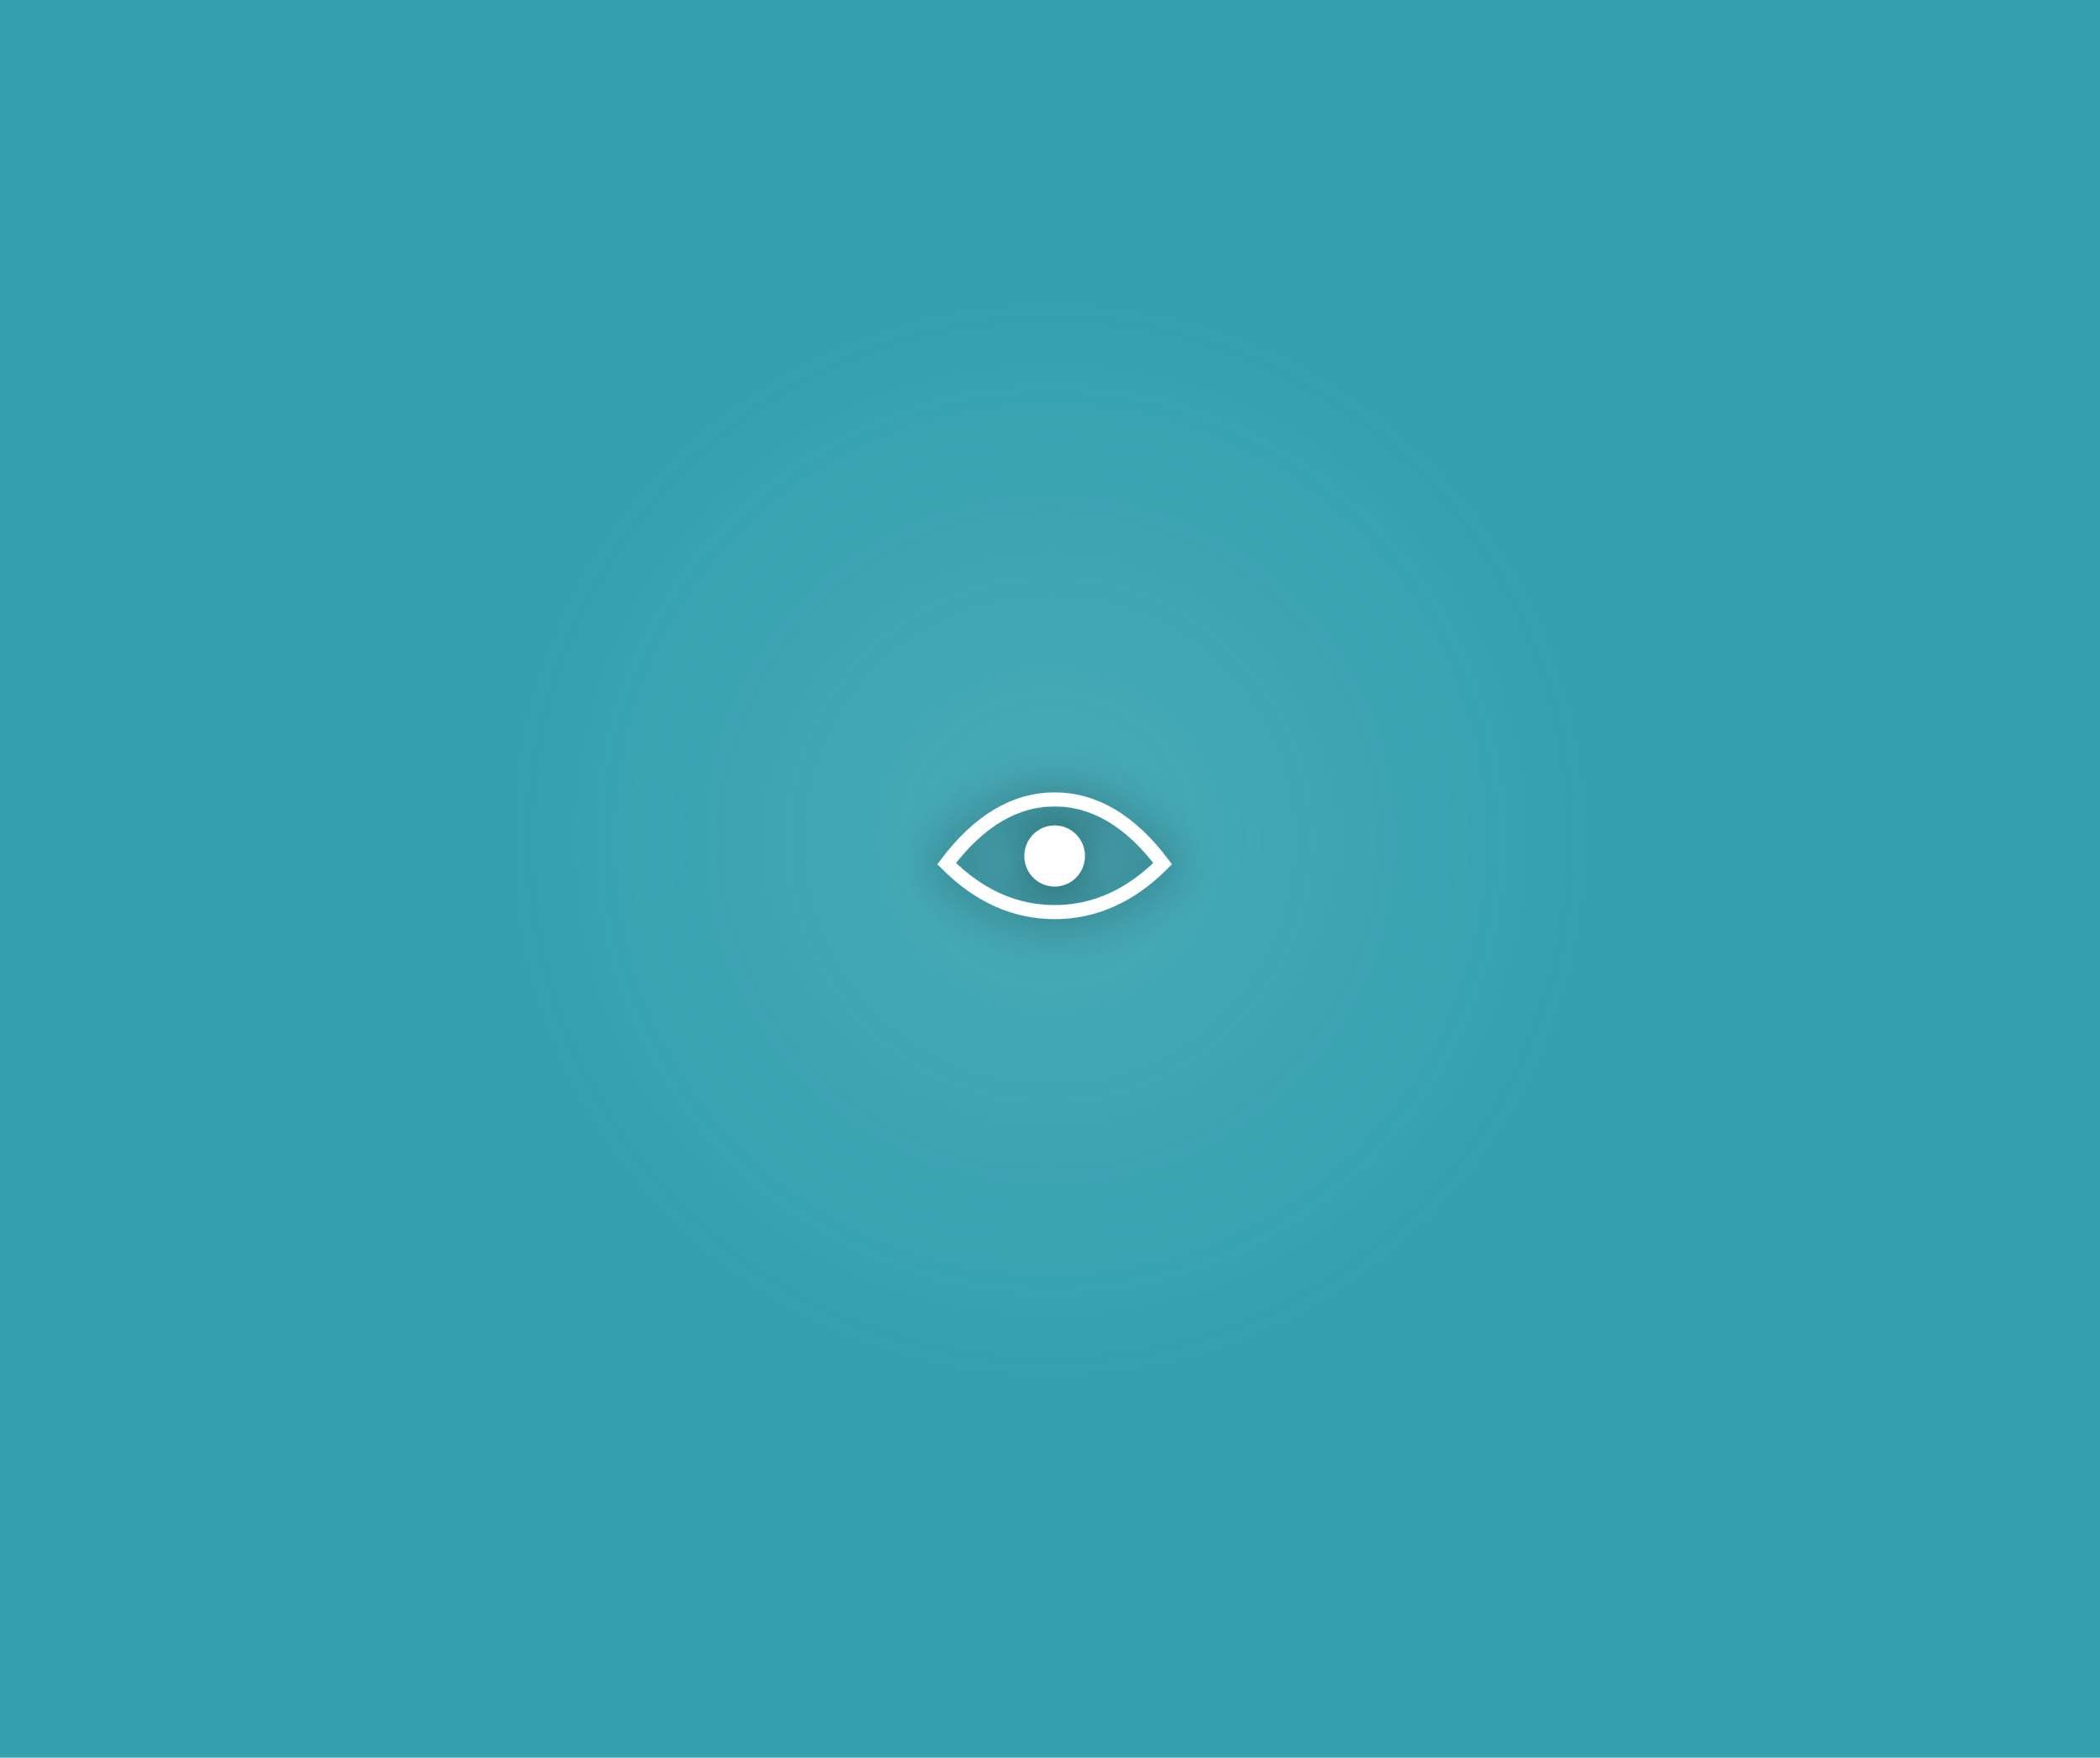
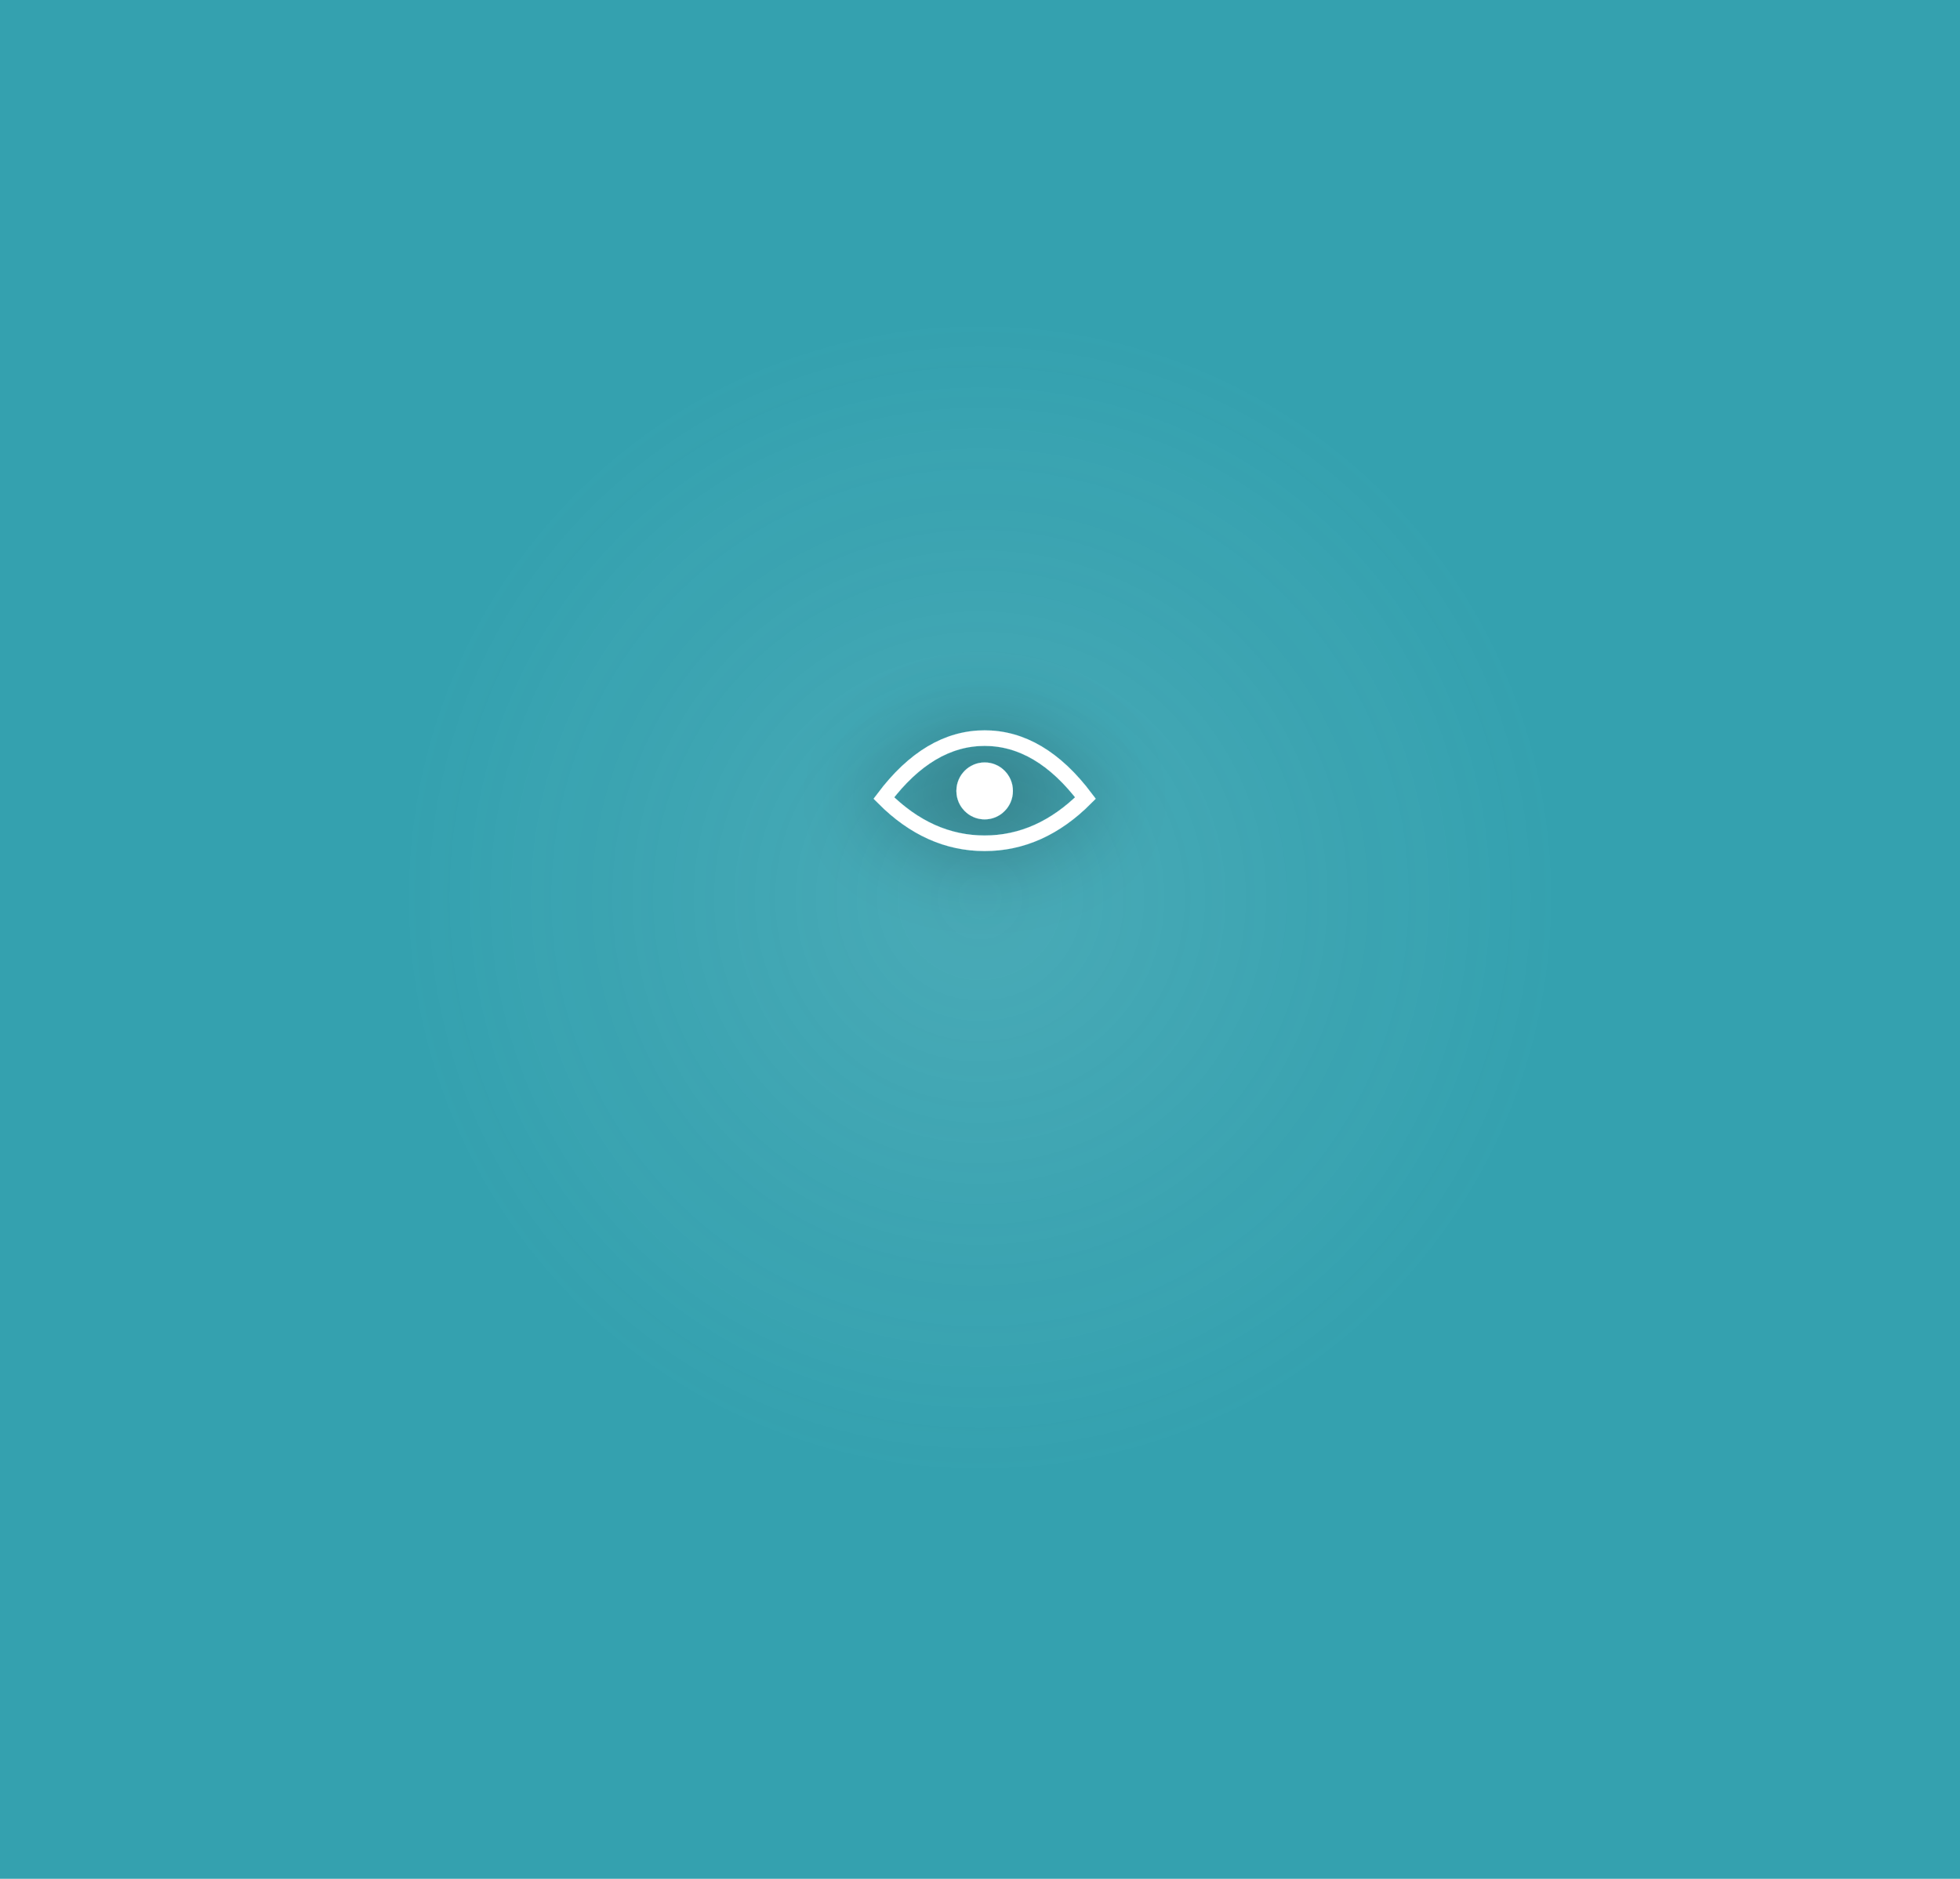
- <svg xmlns="http://www.w3.org/2000/svg" width="4510px" height="3775px" viewBox="0 0 4510 3775" version="1.1">
+ <svg xmlns="http://www.w3.org/2000/svg" width="2517px" height="2413px" viewBox="0 0 2517 2413" version="1.1">
  <defs>
-     <radialGradient cx="50%" cy="47.801%" fx="50%" fy="47.801%" r="30.547%" gradientTransform="translate(0.5,0.47801),scale(0.837029,1),rotate(90),translate(-0.5,-0.47801)" id="radialGradient-1">
+     <radialGradient cx="50%" cy="47.801%" fx="50%" fy="47.801%" r="30.547%" gradientTransform="translate(0.5,0.47801),scale(0.958681,1),rotate(90),translate(-0.5,-0.47801)" id="radialGradient-1">
      <stop stop-color="#34A1AF" stop-opacity="0.888" offset="0%" />
      <stop stop-color="#34A1AF" offset="100%" />
    </radialGradient>
-     <filter x="-46.6%" y="-87.2%" width="193.1%" height="274.4%" filterUnits="objectBoundingBox" id="filter-2">
+     <filter x="-81.1%" y="-151.5%" width="262.2%" height="402.9%" filterUnits="objectBoundingBox" id="filter-2">
      <feOffset dx="0" dy="2" in="SourceAlpha" result="shadowOffsetOuter1" />
      <feGaussianBlur stdDeviation="50" in="shadowOffsetOuter1" result="shadowBlurOuter1" />
      <feColorMatrix values="0 0 0 0 0   0 0 0 0 0   0 0 0 0 0  0 0 0 0.47 0" type="matrix" in="shadowBlurOuter1" result="shadowMatrixOuter1" />
      <feMerge>
        <feMergeNode in="shadowMatrixOuter1" />
        <feMergeNode in="SourceGraphic" />
      </feMerge>
    </filter>
  </defs>
  <g id="Page-1" stroke="none" stroke-width="1" fill="none" fill-rule="evenodd">
-     <g id="Group-47-Copy">
+     <g id="Group-53">
      <g id="Group-45-Copy-2" fill="url(#radialGradient-1)">
-         <rect id="Rectangle" x="0" y="0" width="4510" height="3775" />
+         <rect id="Rectangle" x="0" y="0" width="2517" height="2413" />
      </g>
-       <g id="Group-51" filter="url(#filter-2)" transform="translate(2033, 1717)">
-         <path d="M232,242 C317.42,242 394.753,207.3 464,137.899 C394.753,45.966 317.42,0 232,0 C146.58,0 69.247,45.966 0,137.899 C69.247,207.3 146.58,242 232,242 Z" id="Oval-3" stroke="#FFFFFF" stroke-width="30" />
-         <ellipse id="Oval" fill="#FFFFFF" cx="232" cy="121.5" rx="65" ry="65.5" />
+       <g id="Group-51" filter="url(#filter-2)" transform="translate(1135, 948)">
+         <path d="M129.478,135.059 C177.15,135.059 220.309,115.693 258.955,76.961 C220.309,25.654 177.15,0 129.478,0 C81.805,0 38.646,25.654 0,76.961 C38.646,115.693 81.805,135.059 129.478,135.059 Z" id="Oval-3" stroke="#FFFFFF" stroke-width="20" />
+         <ellipse id="Oval" fill="#FFFFFF" cx="129.478" cy="67.808" rx="36.276" ry="36.555" />
      </g>
    </g>
  </g>
</svg>
